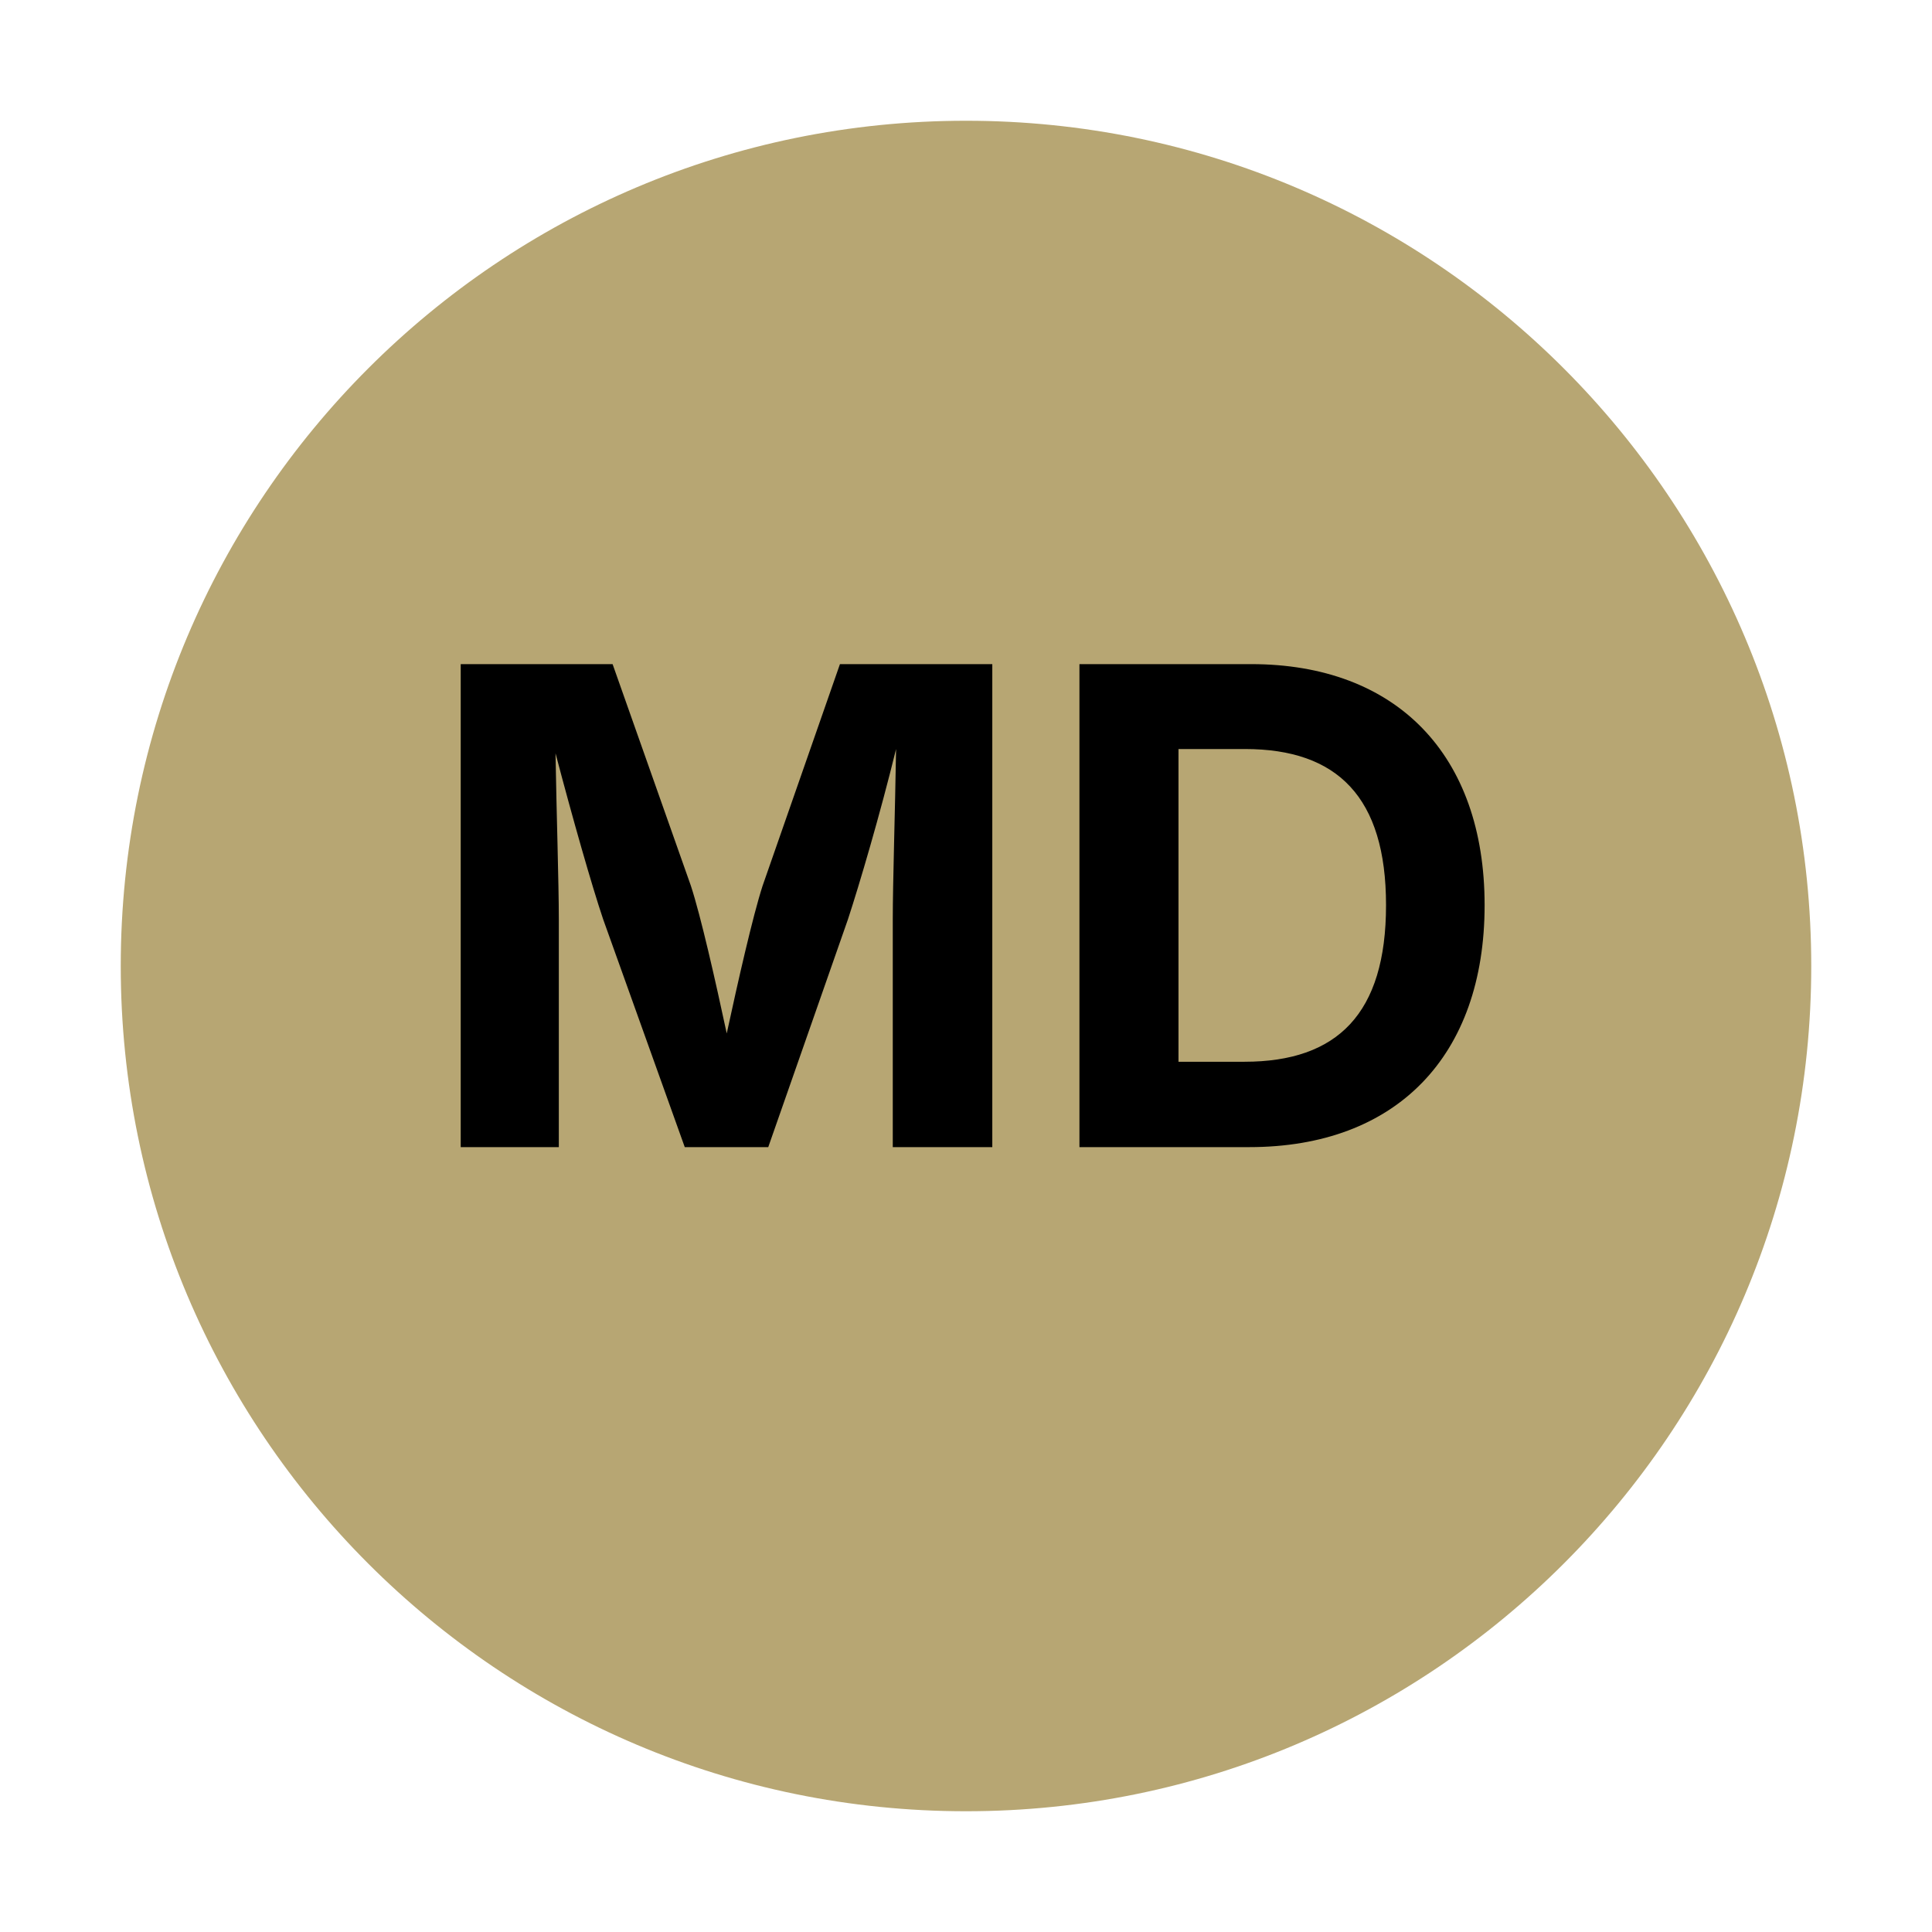
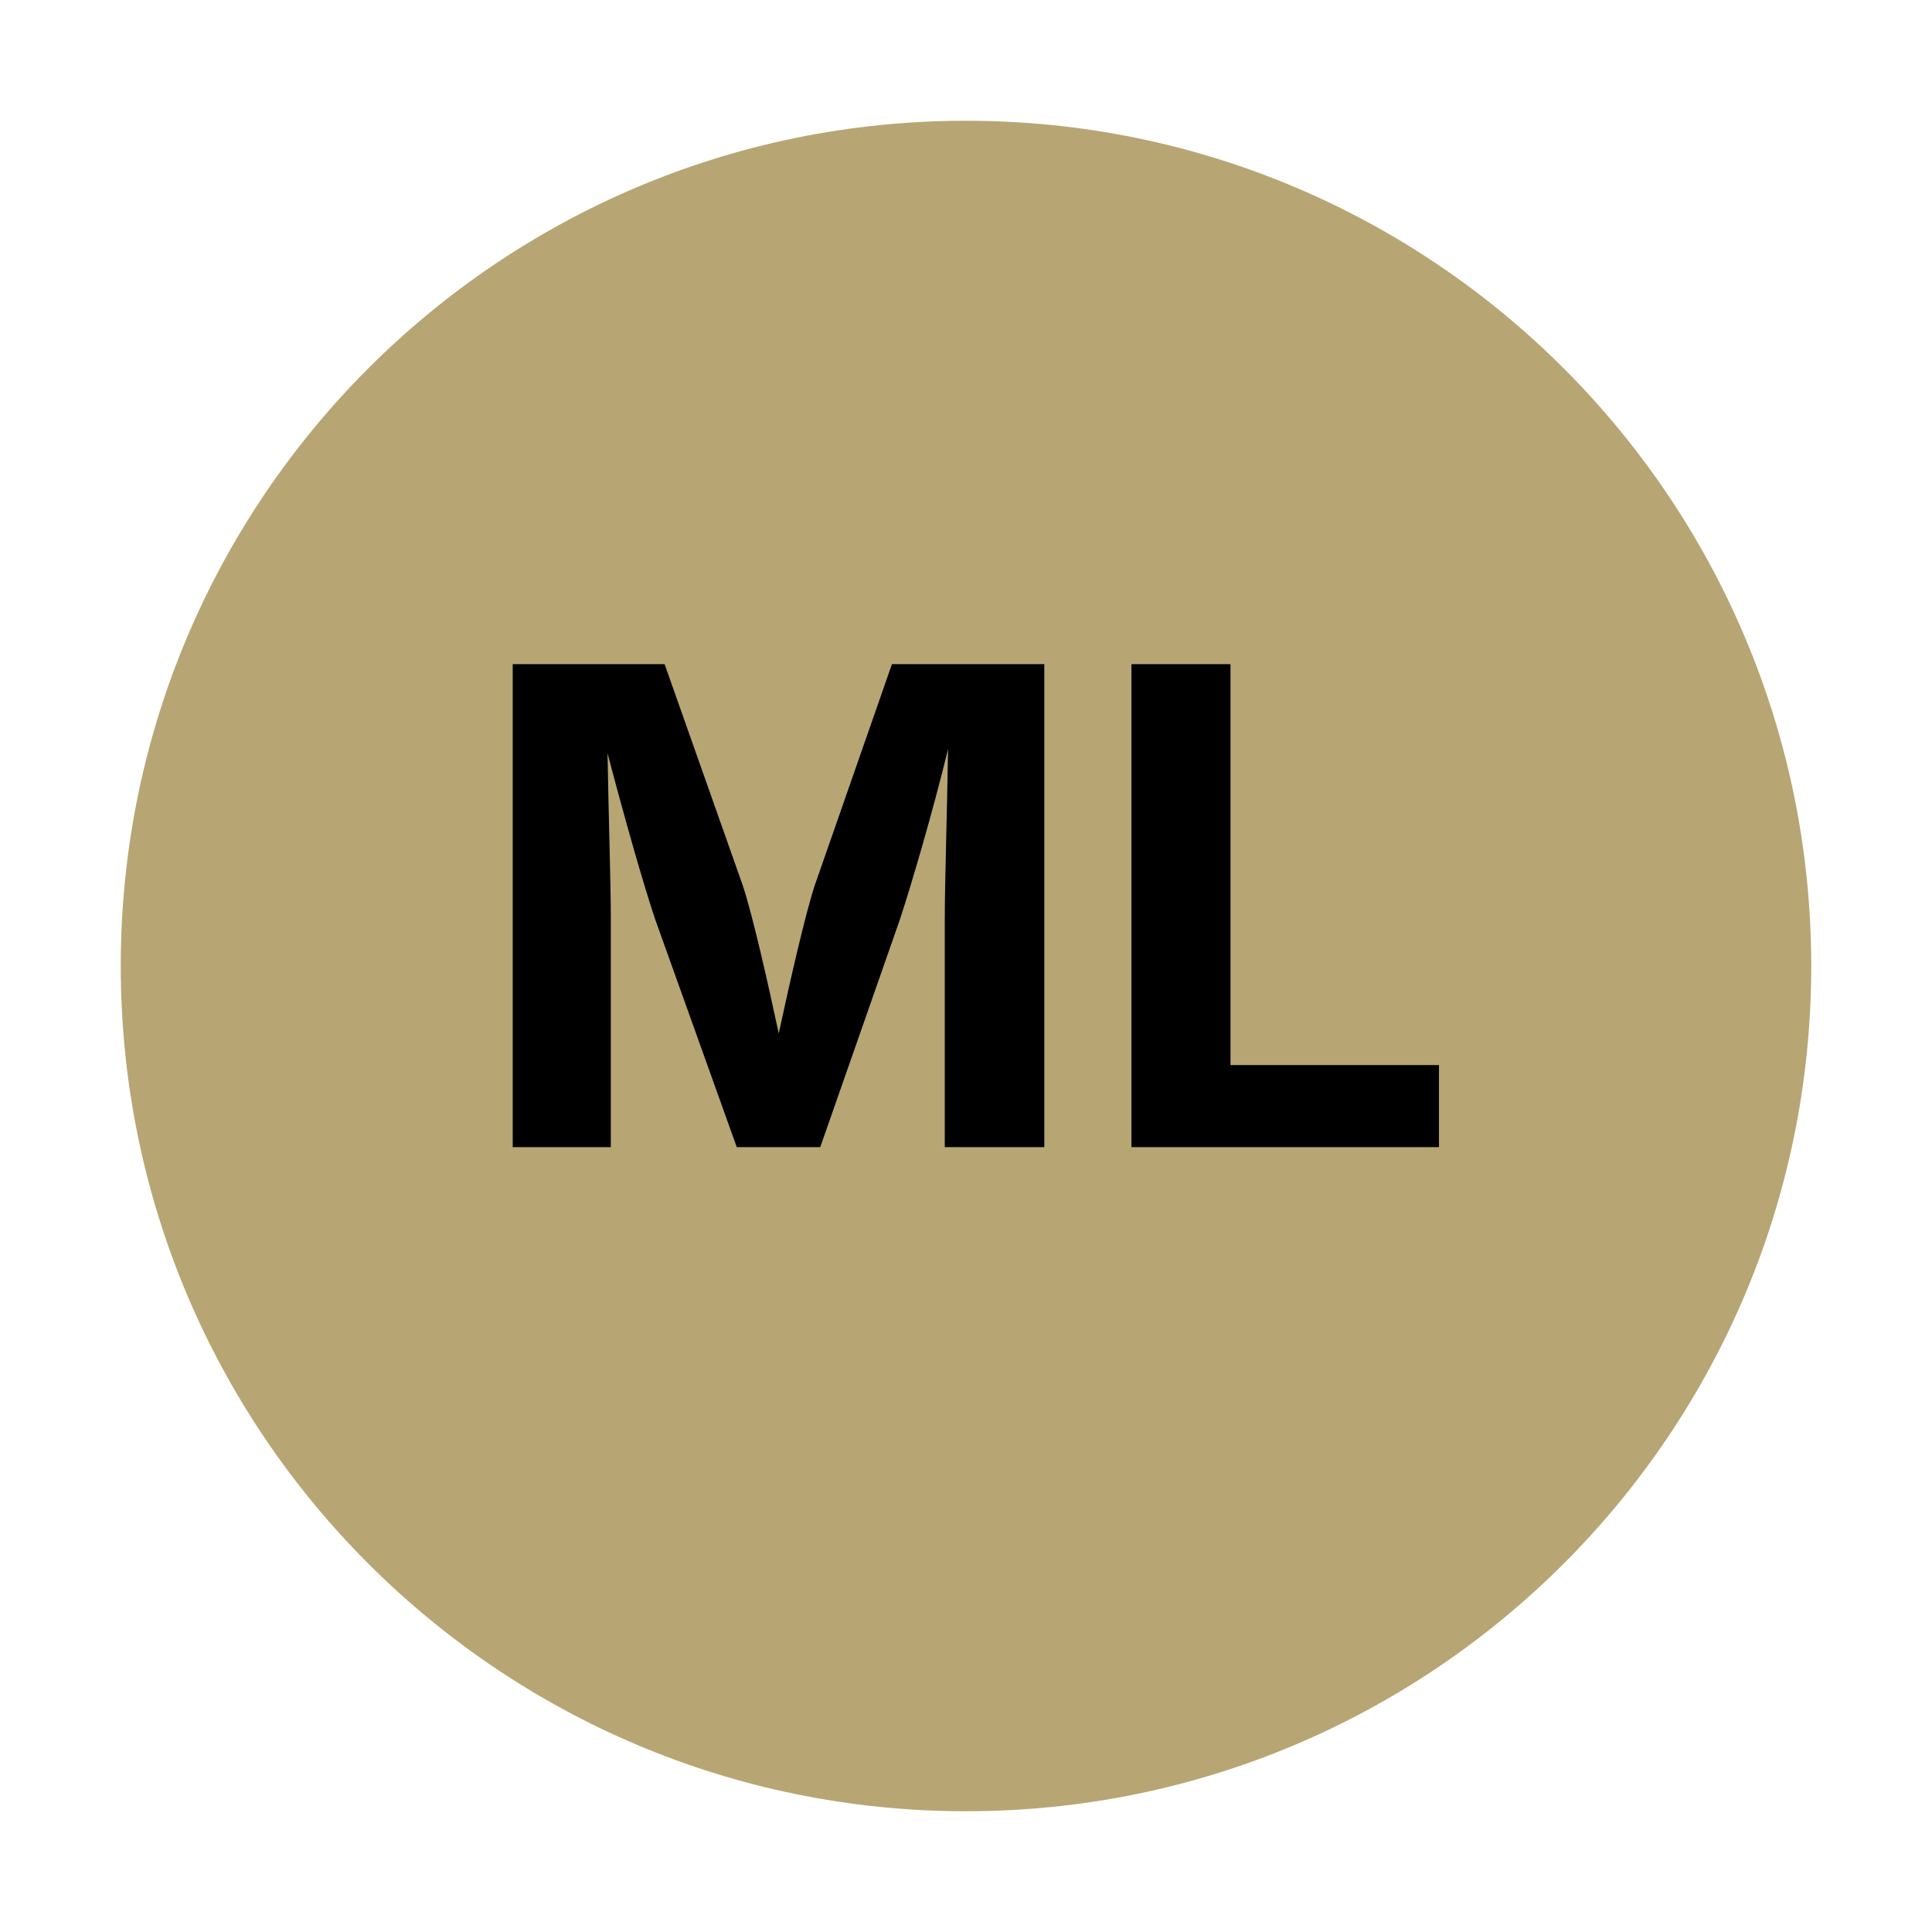
<svg xmlns="http://www.w3.org/2000/svg" viewBox="0 0 64 64">
  <circle cx="32" cy="32" r="28" fill="#B7A673" />
-   <text x="32" y="38" font-family="'Inter', 'Arial', sans-serif" font-size="22" font-weight="700" text-anchor="middle" fill="#000000">MD</text>
+   <text x="32" y="38" font-family="'Inter', 'Arial', sans-serif" font-size="22" font-weight="700" text-anchor="middle" fill="#000000">ML</text>
</svg>
